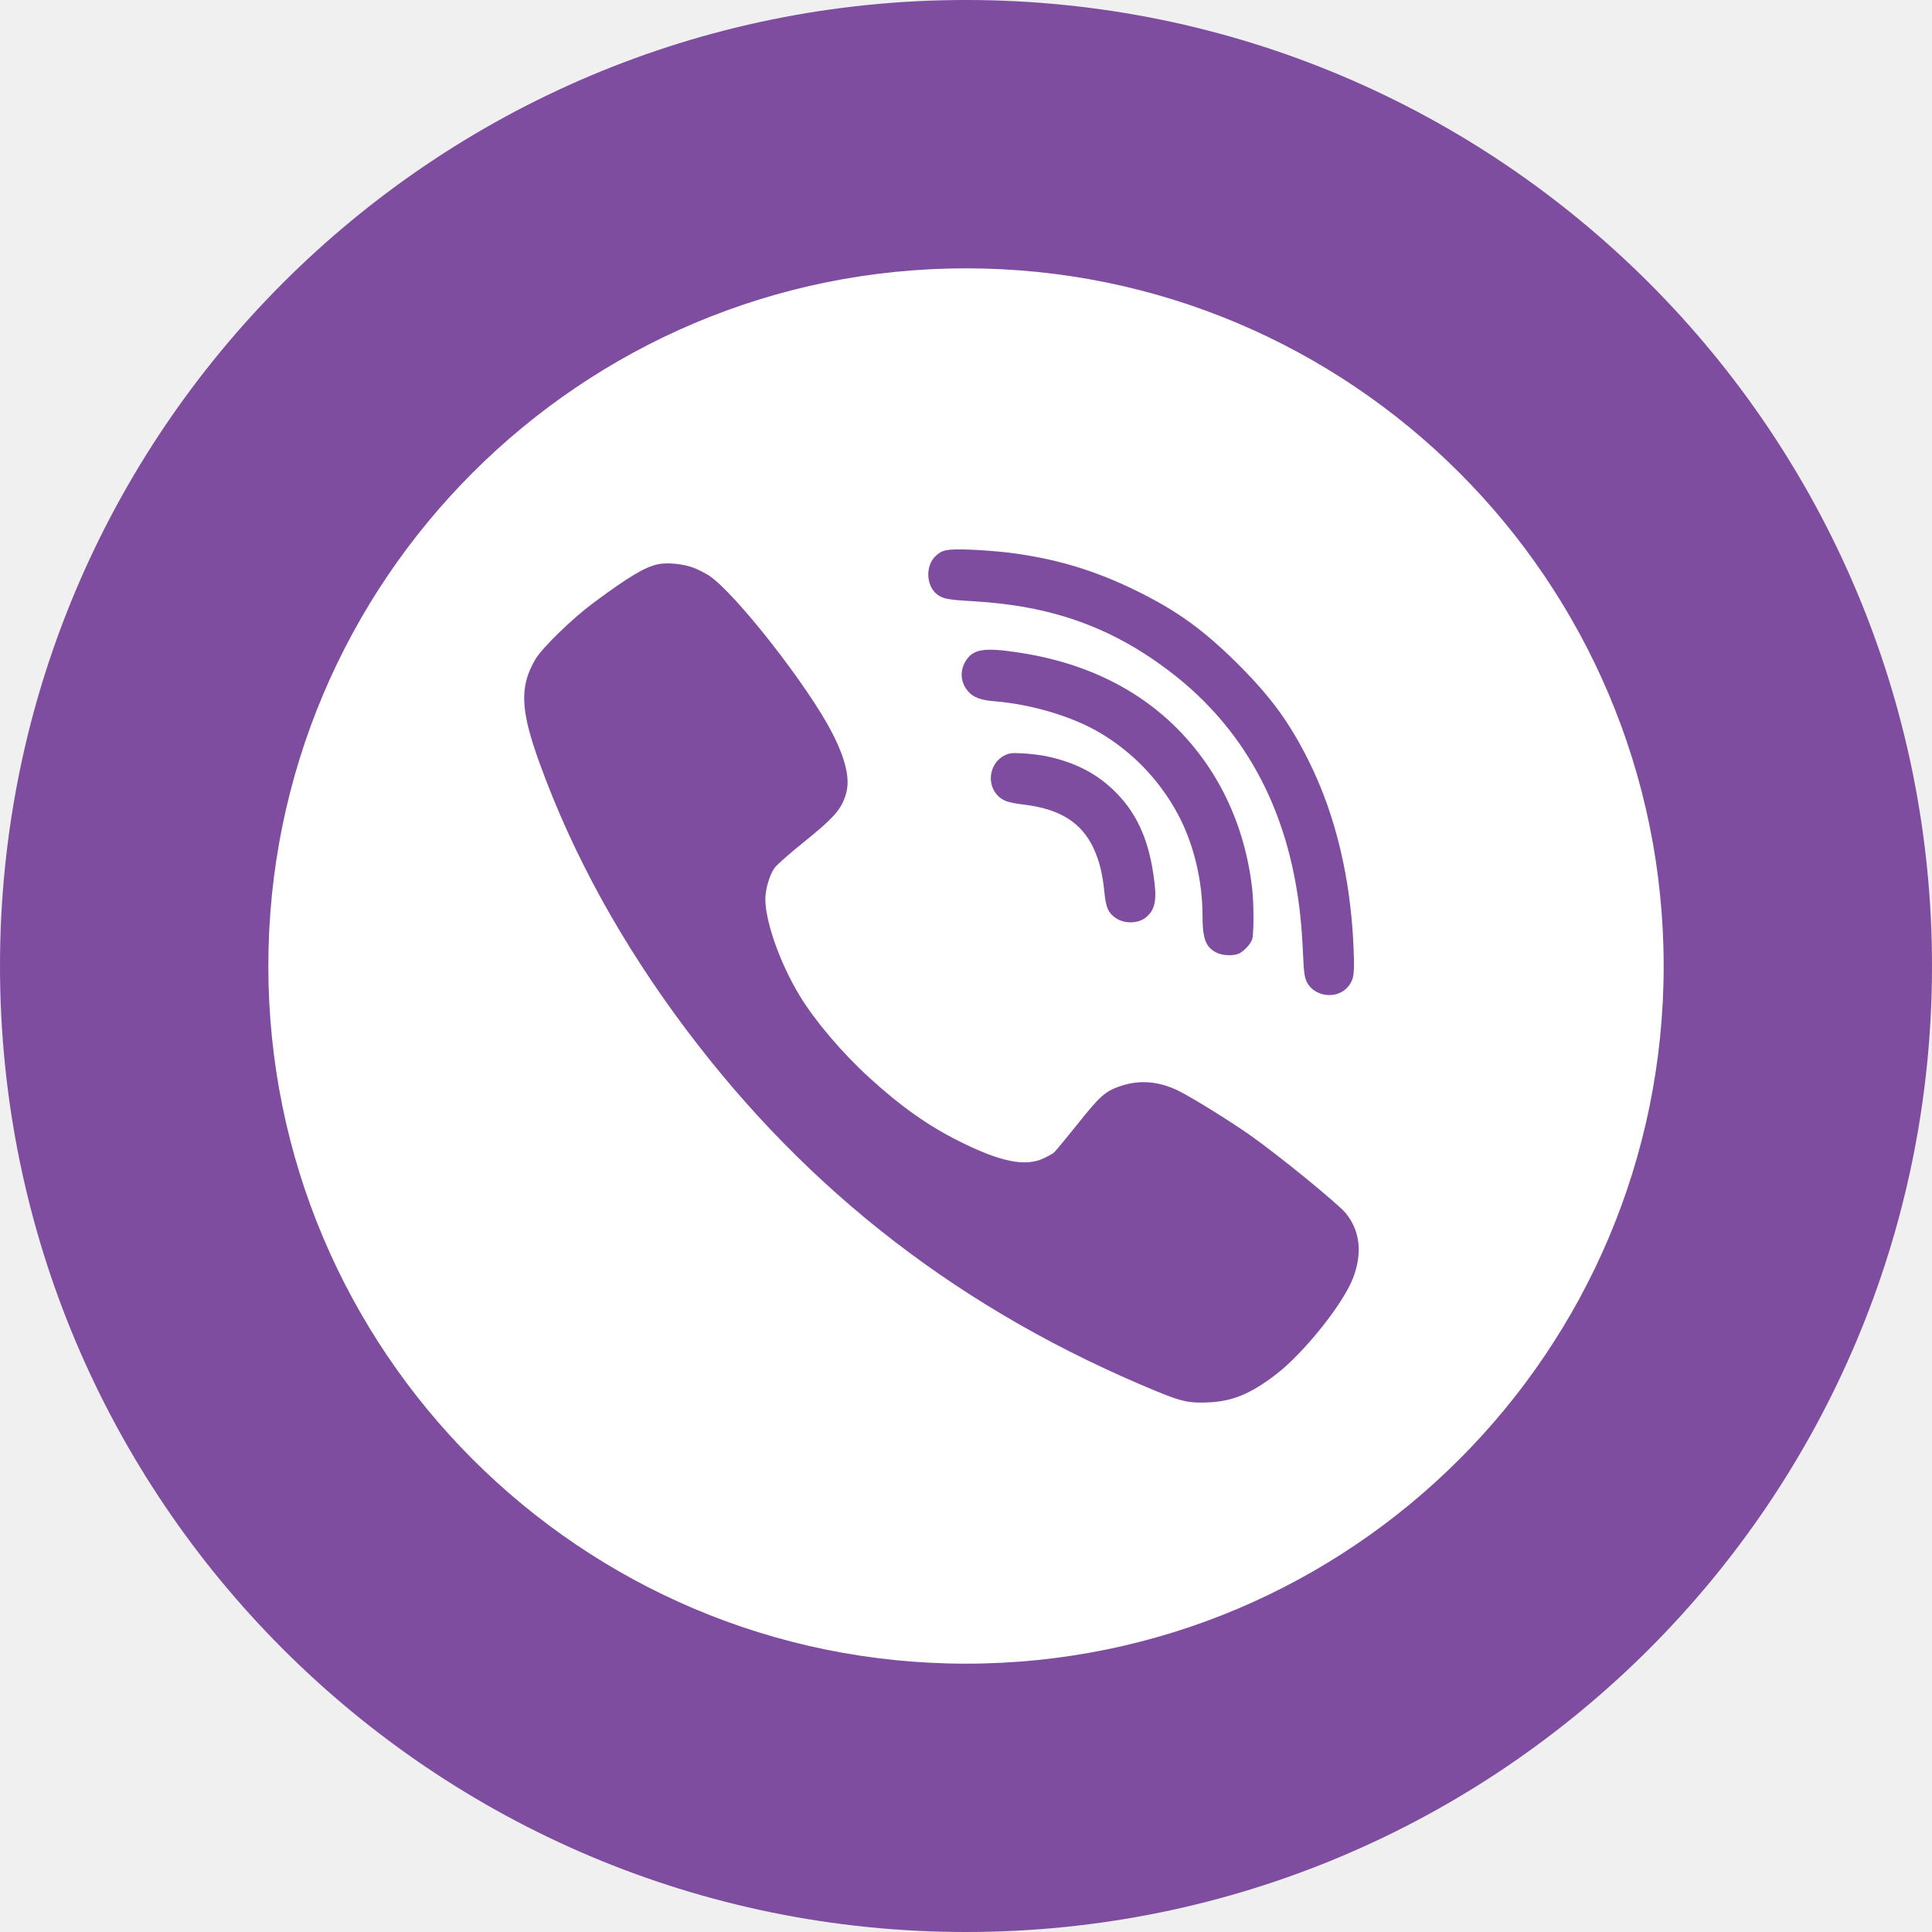
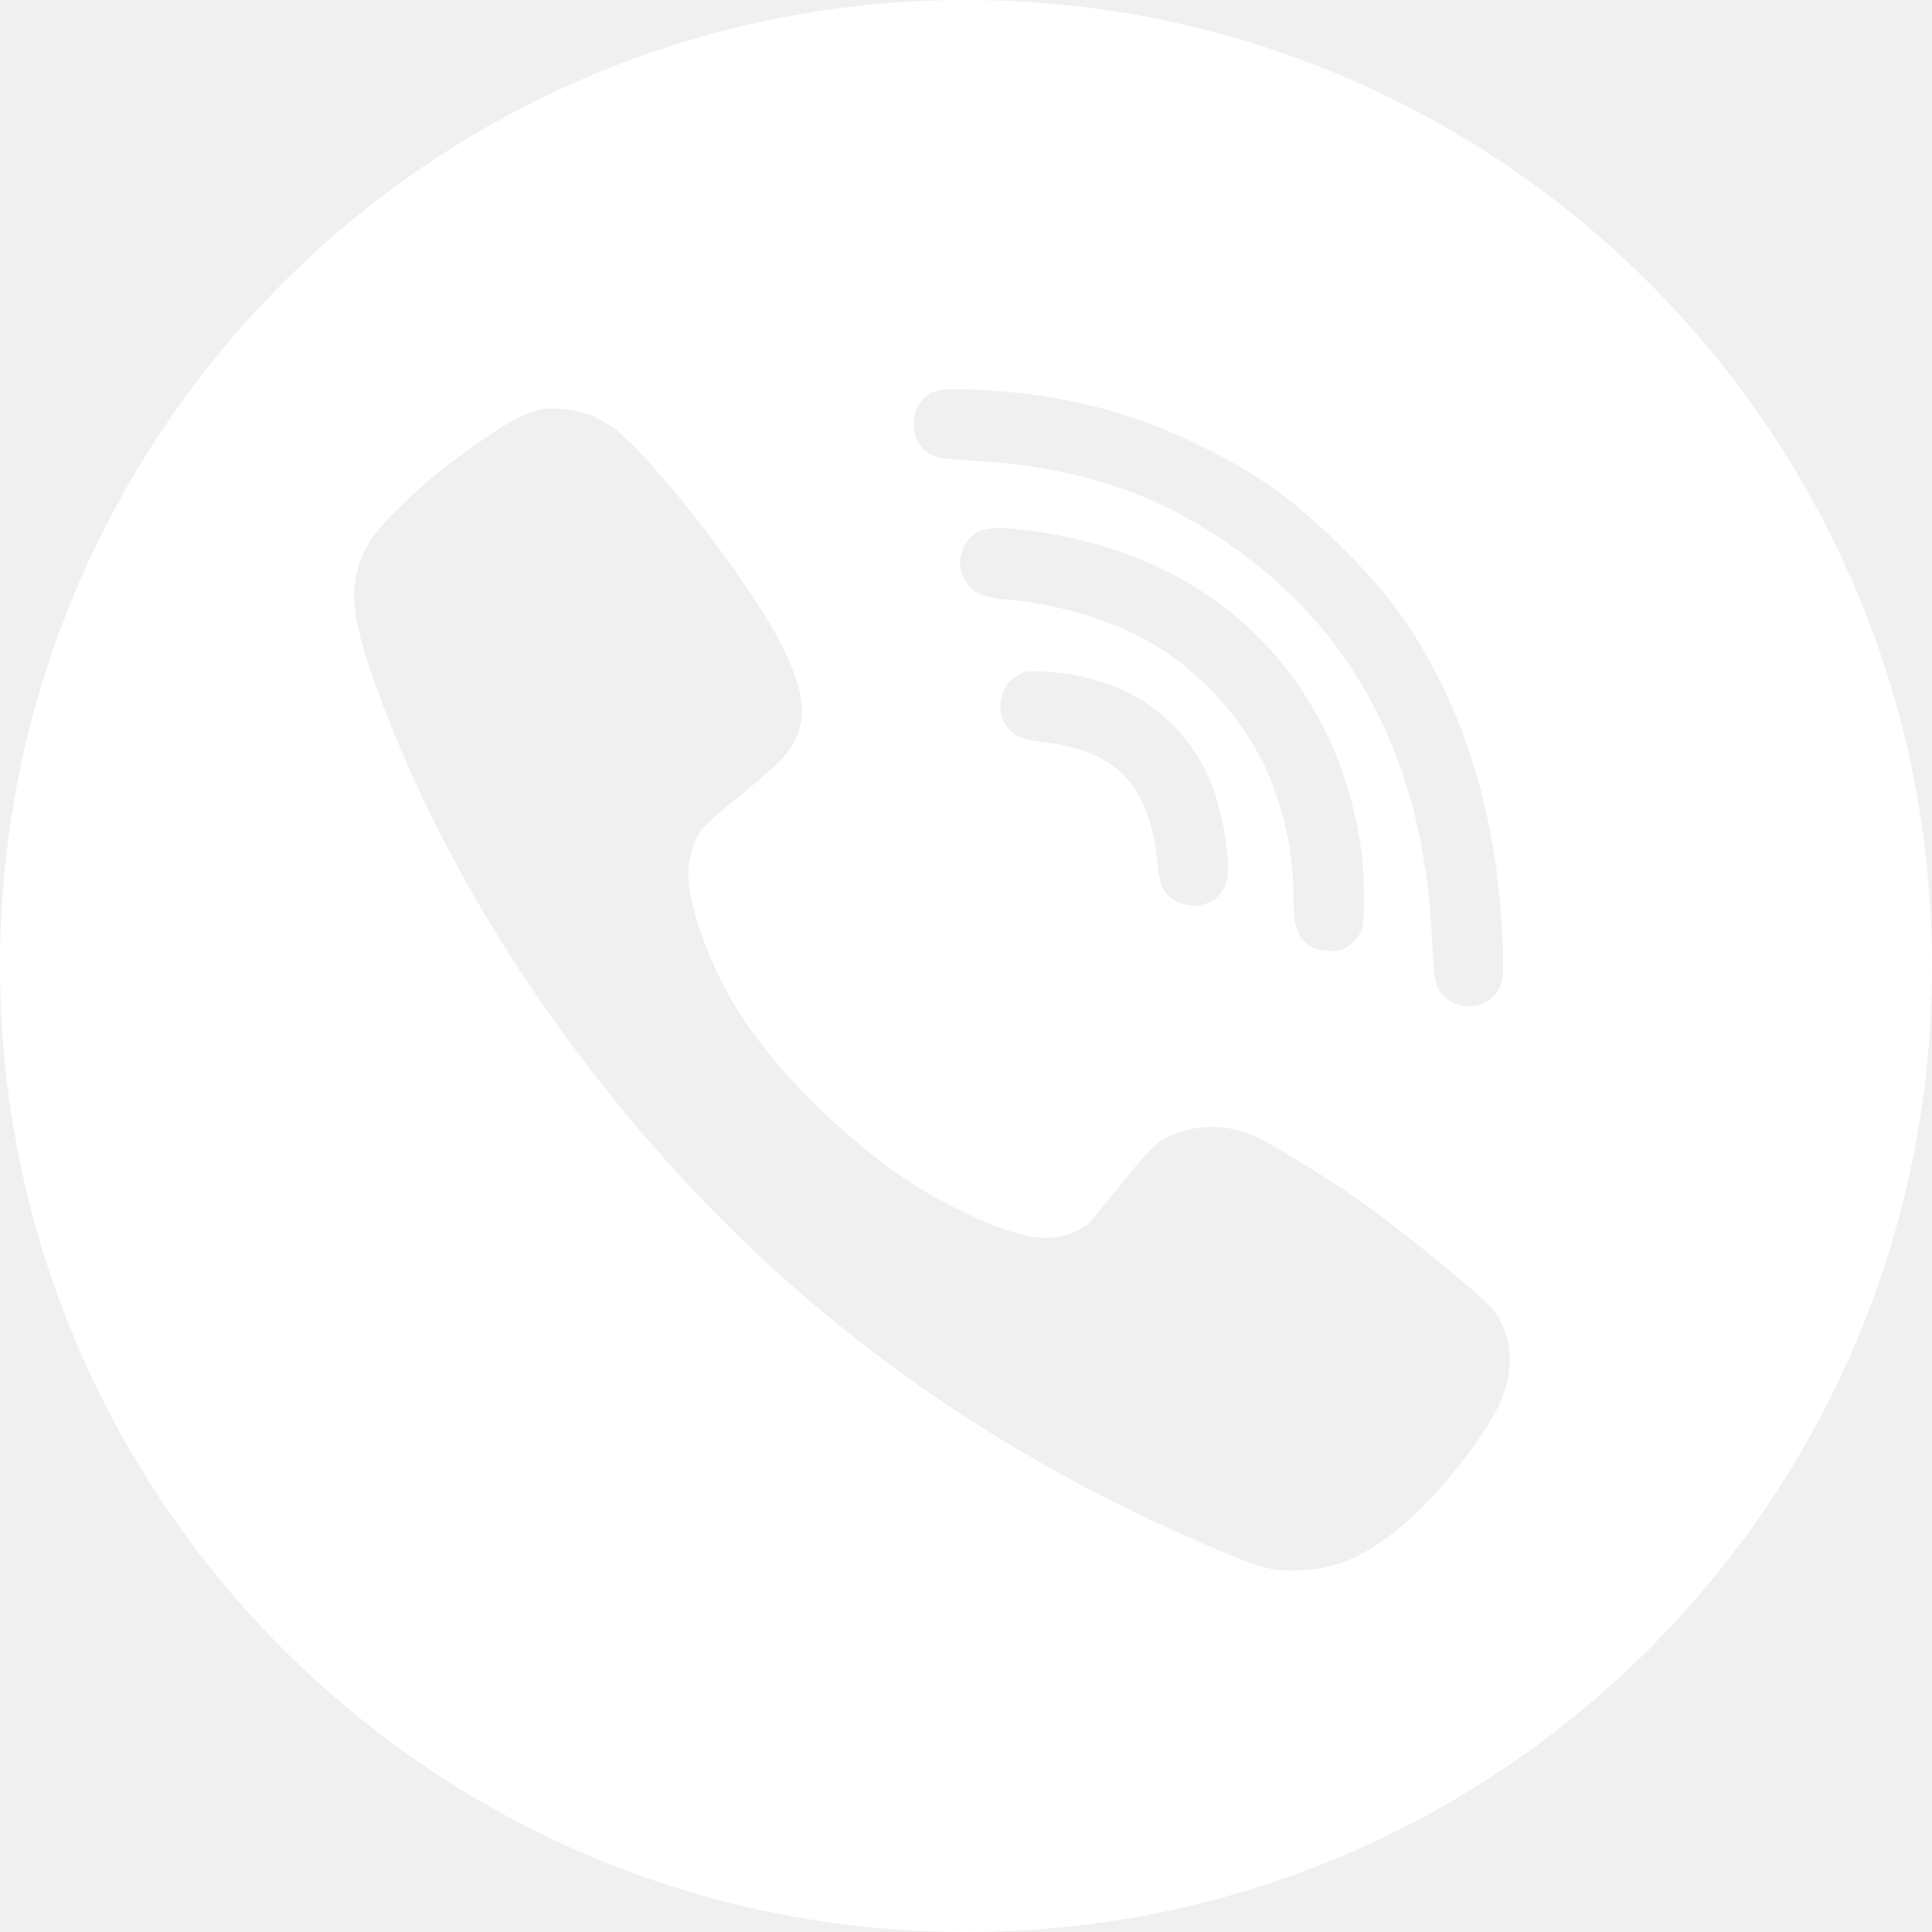
- <svg xmlns="http://www.w3.org/2000/svg" height="72" viewBox="0 0 72 72" width="72">
-   <g fill="none" fill-rule="evenodd">
-     <path d="M36,72 L36,72 C55.882,72 72,55.882 72,36 L72,36 C72,16.118 55.882,-3.65231026e-15 36,0 L36,0 C16.118,3.65231026e-15 -2.4348735e-15,16.118 0,36 L0,36 C2.4348735e-15,55.882 16.118,72 36,72 Z" fill="#7F4DA0" />
-     <path d="M36,62 C50.359,62 62,50.359 62,36 C62,21.641 50.359,10 36,10 C21.641,10 10,21.641 10,36 C10,50.359 21.641,62 36,62 Z M37.557,51.409 C39.325,51.189 40.754,50.763 42.321,49.998 C43.863,49.244 44.85,48.53 46.155,47.232 C47.378,46.006 48.057,45.077 48.776,43.635 C49.778,41.624 50.349,39.232 50.446,36.6 C50.482,35.702 50.457,35.502 50.251,35.245 C49.86,34.748 49.002,34.83 48.709,35.389 C48.617,35.574 48.591,35.733 48.56,36.451 C48.509,37.554 48.432,38.268 48.278,39.12 C47.671,42.46 46.068,45.128 43.508,47.042 C41.376,48.643 39.171,49.423 36.283,49.593 C35.306,49.649 35.137,49.685 34.916,49.854 C34.504,50.178 34.484,50.937 34.88,51.291 C35.121,51.512 35.291,51.543 36.128,51.517 C36.565,51.502 37.208,51.45 37.557,51.409 L37.557,51.409 Z M25.809,50.855 C25.989,50.793 26.266,50.65 26.426,50.547 C27.402,49.901 30.121,46.427 31.01,44.692 C31.519,43.702 31.688,42.968 31.529,42.424 C31.364,41.839 31.092,41.531 29.874,40.551 C29.386,40.156 28.928,39.751 28.857,39.643 C28.672,39.376 28.522,38.853 28.522,38.483 C28.528,37.626 29.083,36.071 29.812,34.876 C30.378,33.947 31.39,32.757 32.392,31.843 C33.569,30.766 34.607,30.032 35.779,29.452 C37.285,28.703 38.205,28.513 38.878,28.826 C39.048,28.903 39.227,29.006 39.284,29.052 C39.335,29.098 39.731,29.58 40.163,30.114 C40.995,31.161 41.185,31.33 41.756,31.525 C42.481,31.771 43.221,31.705 43.966,31.325 C44.531,31.032 45.764,30.268 46.561,29.714 C47.609,28.98 49.85,27.153 50.153,26.789 C50.688,26.132 50.78,25.29 50.421,24.362 C50.04,23.381 48.56,21.544 47.527,20.759 C46.592,20.051 45.929,19.779 45.055,19.738 C44.336,19.702 44.038,19.764 43.118,20.144 C35.902,23.115 30.141,27.548 25.567,33.639 C23.178,36.821 21.358,40.12 20.115,43.543 C19.39,45.539 19.354,46.406 19.95,47.427 C20.207,47.858 21.302,48.926 22.099,49.521 C23.424,50.506 24.036,50.87 24.524,50.973 C24.858,51.045 25.439,50.988 25.809,50.855 L25.809,50.855 Z M37.912,47.689 C41.031,47.232 43.447,45.785 45.03,43.435 C45.919,42.111 46.474,40.556 46.664,38.889 C46.731,38.278 46.731,37.164 46.659,36.98 C46.592,36.805 46.376,36.569 46.191,36.472 C45.991,36.369 45.564,36.379 45.328,36.502 C44.932,36.703 44.814,37.021 44.814,37.883 C44.814,39.212 44.469,40.613 43.873,41.701 C43.195,42.942 42.208,43.969 41.006,44.682 C39.973,45.298 38.446,45.754 37.054,45.867 C36.55,45.908 36.272,46.011 36.082,46.232 C35.789,46.565 35.758,47.017 36.005,47.391 C36.272,47.807 36.684,47.874 37.912,47.689 L37.912,47.689 Z M39.006,43.815 C40.019,43.599 40.795,43.214 41.458,42.593 C42.311,41.788 42.779,40.813 42.984,39.412 C43.123,38.499 43.066,38.139 42.743,37.842 C42.439,37.565 41.879,37.554 41.54,37.816 C41.293,38.001 41.216,38.196 41.16,38.724 C41.093,39.427 40.97,39.92 40.759,40.377 C40.307,41.347 39.51,41.849 38.164,42.014 C37.531,42.091 37.341,42.162 37.136,42.404 C36.761,42.85 36.904,43.574 37.424,43.84 C37.619,43.938 37.701,43.948 38.133,43.923 C38.4,43.907 38.796,43.861 39.006,43.815 L39.006,43.815 Z" fill="#FFF" transform="matrix(1 0 0 -1 0 72)" />
+ <svg xmlns="http://www.w3.org/2000/svg" width="800px" height="800px" viewBox="0 0 52 52" version="1.1" fill="#000000">
+   <g id="SVGRepo_bgCarrier" stroke-width="0" />
+   <g id="SVGRepo_tracerCarrier" stroke-linecap="round" stroke-linejoin="round" />
+   <g id="SVGRepo_iconCarrier">
+     <defs> </defs>
+     <g id="Icons" stroke="none" stroke-width="1" fill="none" fill-rule="evenodd">
+       <g id="Color-" transform="translate(-598, -758)" fill="#ffffff">
+         <path d="M624,810 C638.359,810 650,798.359 650,784 C650,769.641 638.359,758 624,758 C609.641,758 598,769.641 598,784 C598,798.359 609.641,810 624,810 Z M625.557,799.409 C627.325,799.189 628.754,798.763 630.321,797.998 C631.863,797.244 632.85,796.53 634.155,795.232 C635.378,794.006 636.057,793.077 636.776,791.635 C637.778,789.624 638.349,787.232 638.446,784.6 C638.482,783.702 638.457,783.502 638.251,783.245 C637.86,782.748 637.002,782.83 636.709,783.389 C636.617,783.574 636.591,783.733 636.56,784.451 C636.509,785.554 636.432,786.268 636.278,787.12 C635.671,790.46 634.068,793.128 631.508,795.042 C629.376,796.643 627.171,797.423 624.283,797.593 C623.306,797.649 623.137,797.685 622.916,797.854 C622.504,798.178 622.484,798.937 622.88,799.291 C623.121,799.512 623.291,799.543 624.128,799.517 C624.565,799.502 625.208,799.45 625.557,799.409 L625.557,799.409 Z M613.809,798.855 C613.989,798.793 614.266,798.65 614.426,798.547 C615.402,797.901 618.121,794.427 619.01,792.692 C619.519,791.702 619.688,790.968 619.529,790.424 C619.364,789.839 619.092,789.531 617.874,788.551 C617.386,788.156 616.928,787.751 616.857,787.643 C616.672,787.376 616.522,786.853 616.522,786.483 C616.528,785.626 617.083,784.071 617.812,782.876 C618.378,781.947 619.39,780.757 620.392,779.843 C621.569,778.766 622.607,778.032 623.779,777.452 C625.285,776.703 626.205,776.513 626.878,776.826 C627.048,776.903 627.227,777.005 627.284,777.052 C627.335,777.098 627.731,777.58 628.163,778.114 C628.995,779.161 629.185,779.33 629.756,779.525 C630.481,779.771 631.221,779.705 631.966,779.325 C632.531,779.032 633.764,778.268 634.561,777.714 C635.609,776.98 637.85,775.153 638.153,774.789 C638.688,774.132 638.78,773.29 638.421,772.362 C638.04,771.381 636.56,769.544 635.527,768.759 C634.592,768.051 633.929,767.779 633.055,767.738 C632.336,767.702 632.038,767.764 631.118,768.144 C623.902,771.115 618.141,775.548 613.567,781.639 C611.178,784.821 609.358,788.12 608.115,791.543 C607.39,793.539 607.354,794.406 607.95,795.427 C608.207,795.858 609.302,796.926 610.099,797.521 C611.424,798.506 612.036,798.87 612.524,798.973 C612.858,799.045 613.439,798.988 613.809,798.855 L613.809,798.855 Z M625.912,795.689 C629.031,795.232 631.447,793.785 633.03,791.435 C633.919,790.111 634.474,788.556 634.664,786.889 C634.731,786.278 634.731,785.164 634.659,784.98 C634.592,784.805 634.376,784.569 634.191,784.472 C633.991,784.369 633.564,784.379 633.328,784.502 C632.932,784.703 632.814,785.021 632.814,785.883 C632.814,787.212 632.469,788.613 631.873,789.701 C631.195,790.942 630.208,791.969 629.006,792.682 C627.973,793.298 626.446,793.754 625.054,793.867 C624.55,793.908 624.272,794.011 624.082,794.232 C623.789,794.565 623.758,795.017 624.005,795.391 C624.272,795.807 624.684,795.874 625.912,795.689 L625.912,795.689 Z M627.006,791.815 C628.019,791.599 628.795,791.214 629.458,790.593 C630.311,789.788 630.779,788.813 630.984,787.412 C631.123,786.499 631.066,786.139 630.743,785.842 C630.439,785.565 629.879,785.554 629.54,785.816 C629.293,786.001 629.216,786.196 629.16,786.724 C629.093,787.427 628.97,787.92 628.759,788.377 C628.307,789.347 627.51,789.849 626.164,790.014 C625.531,790.091 625.341,790.162 625.136,790.404 C624.761,790.85 624.904,791.574 625.424,791.84 C625.619,791.938 625.701,791.948 626.133,791.923 C626.4,791.907 626.796,791.861 627.006,791.815 L627.006,791.815 Z" id="Viber" transform="translate(624, 784) scale(1, -1) translate(-624, -784) "> </path>
+       </g>
+     </g>
  </g>
</svg>
